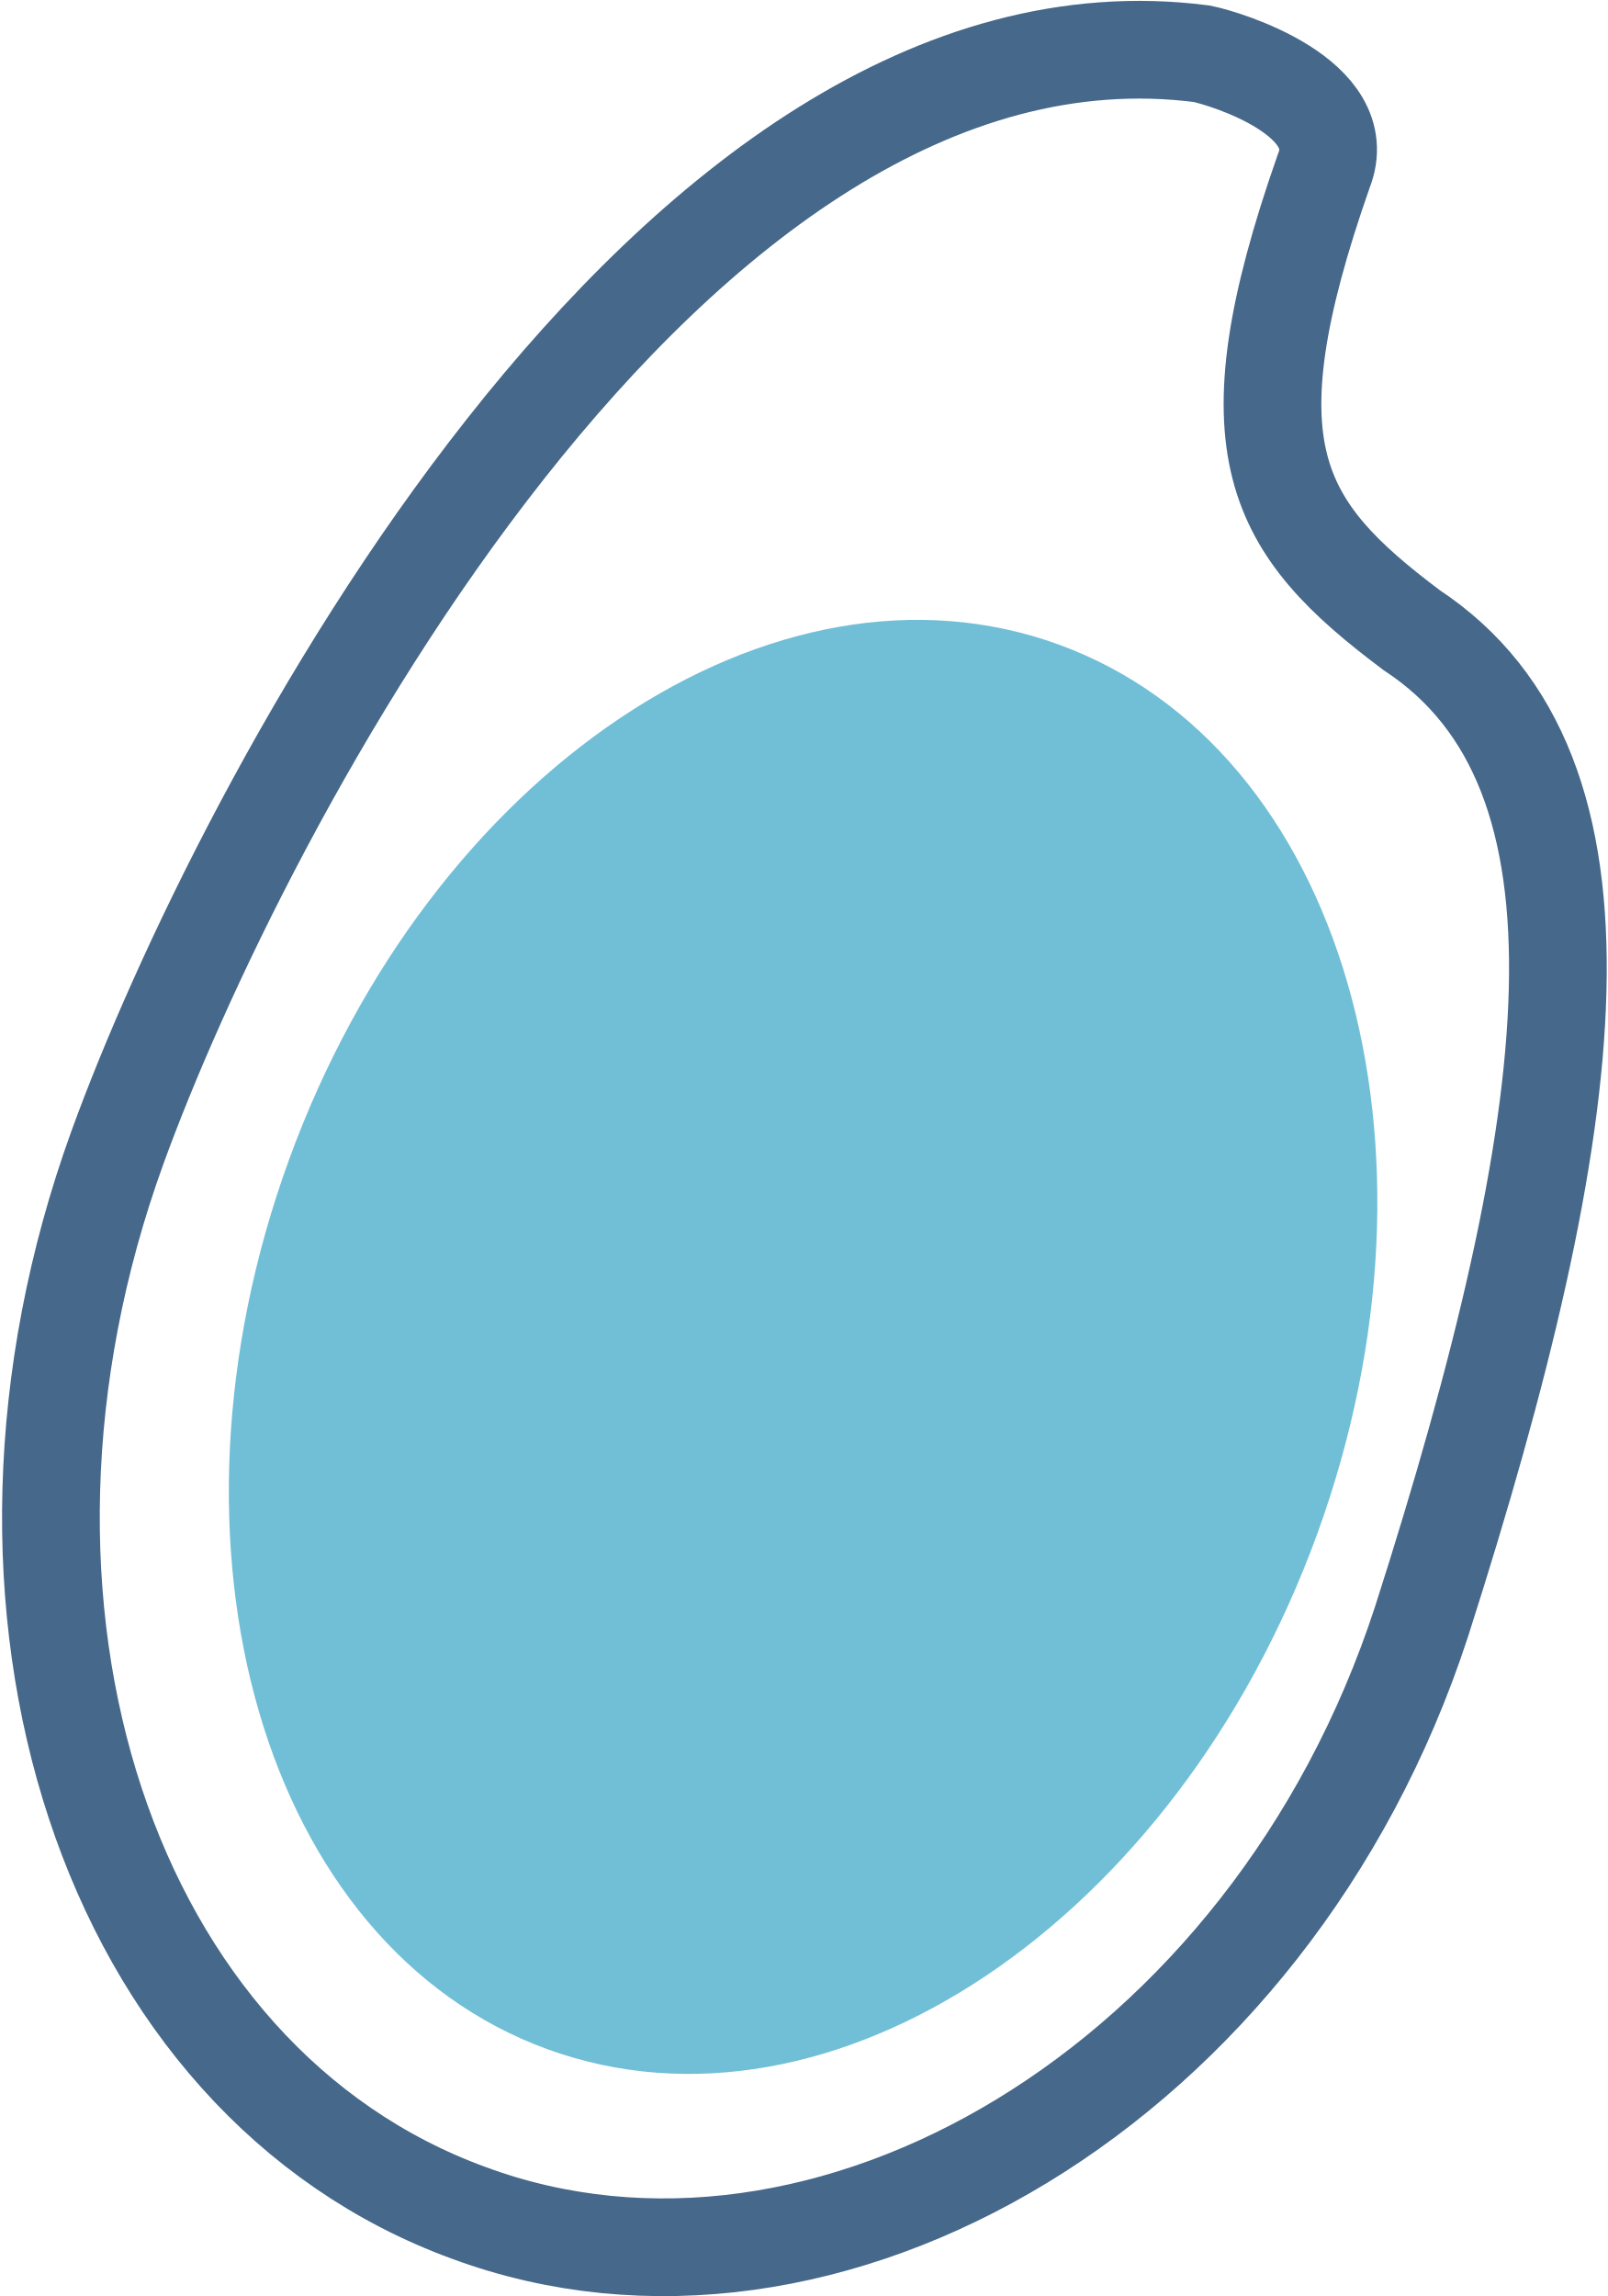
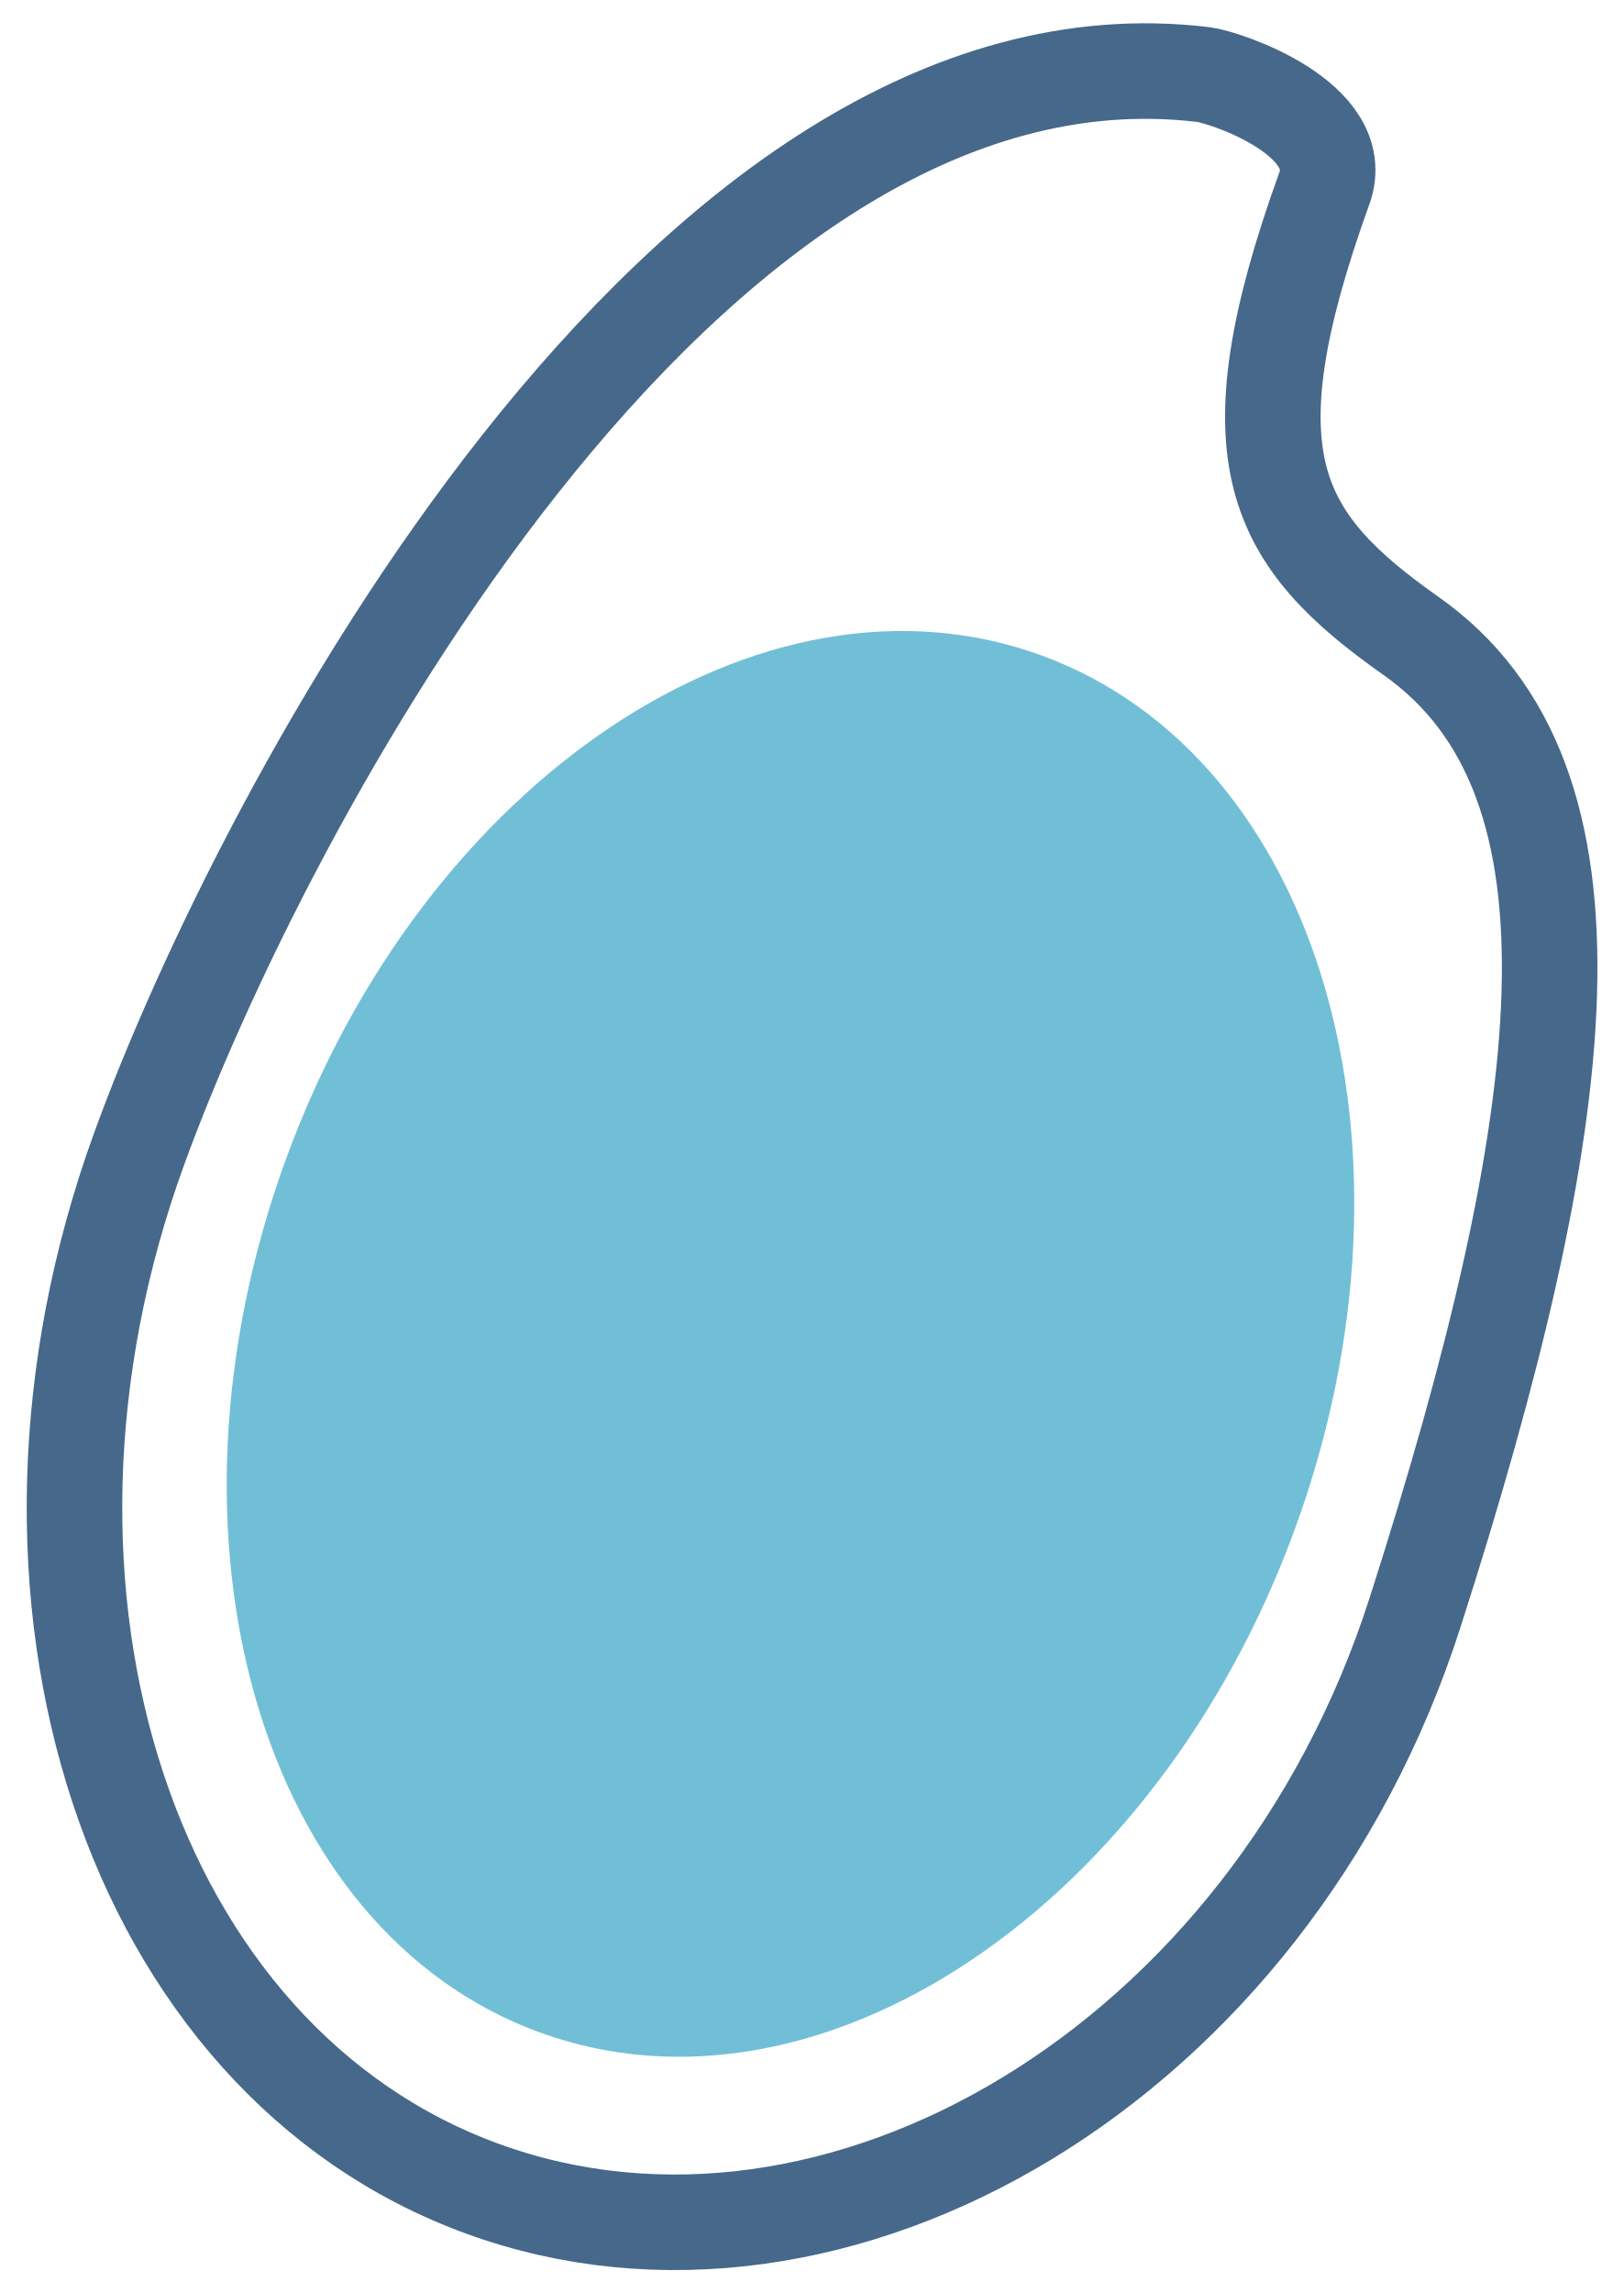
- <svg xmlns="http://www.w3.org/2000/svg" version="1.1" id="レイヤー_1" x="0px" y="0px" viewBox="0 0 32.9 47" style="enable-background:new 0 0 32.9 47;" xml:space="preserve">
+ <svg xmlns="http://www.w3.org/2000/svg" version="1.1" id="レイヤー_1" x="0px" y="0px" viewBox="0 0 34 48" style="enable-background:new 0 0 34 48;" xml:space="preserve">
  <style type="text/css">
	.st0{fill:#71BFD7;}
	.st1{fill:none;stroke:#46688A;stroke-width:2;stroke-miterlimit:10;}
</style>
-   <g>
-     <ellipse transform="matrix(0.342 -0.9397 0.9397 0.342 -15.1379 33.6373)" class="st0" cx="16.5" cy="27.6" rx="15.3" ry="11.2" />
-     <path class="st1" d="M29.1,33.2C26,42.7,16.9,48,9.6,45.3C2.2,42.6-1,32.9,2.4,23.5C4.9,16.6,13.7-0.3,24.6,1.1   c0.5,0.1,3.1,0.9,2.5,2.4c-2,5.7-1,7.3,1.8,9.4C33.3,15.8,32.4,22.9,29.1,33.2z" />
-   </g>
+   <ellipse transform="matrix(0.342 -0.9397 0.9397 0.342 -15.5426 34.0635)" class="st0" cx="16.55" cy="28.13" rx="15.34" ry="11.25" />
+   <path class="st1" d="M29.63,33.75c-3.04,9.48-12.14,14.76-19.52,12.07c-7.38-2.68-10.6-12.44-7.19-21.79  C5.44,17.09,14.26,0.25,25.19,1.56c0.49,0.06,3.06,0.94,2.54,2.38c-2.04,5.65-1.05,7.35,1.81,9.37  C33.84,16.33,32.94,23.43,29.63,33.75z" />
</svg>
